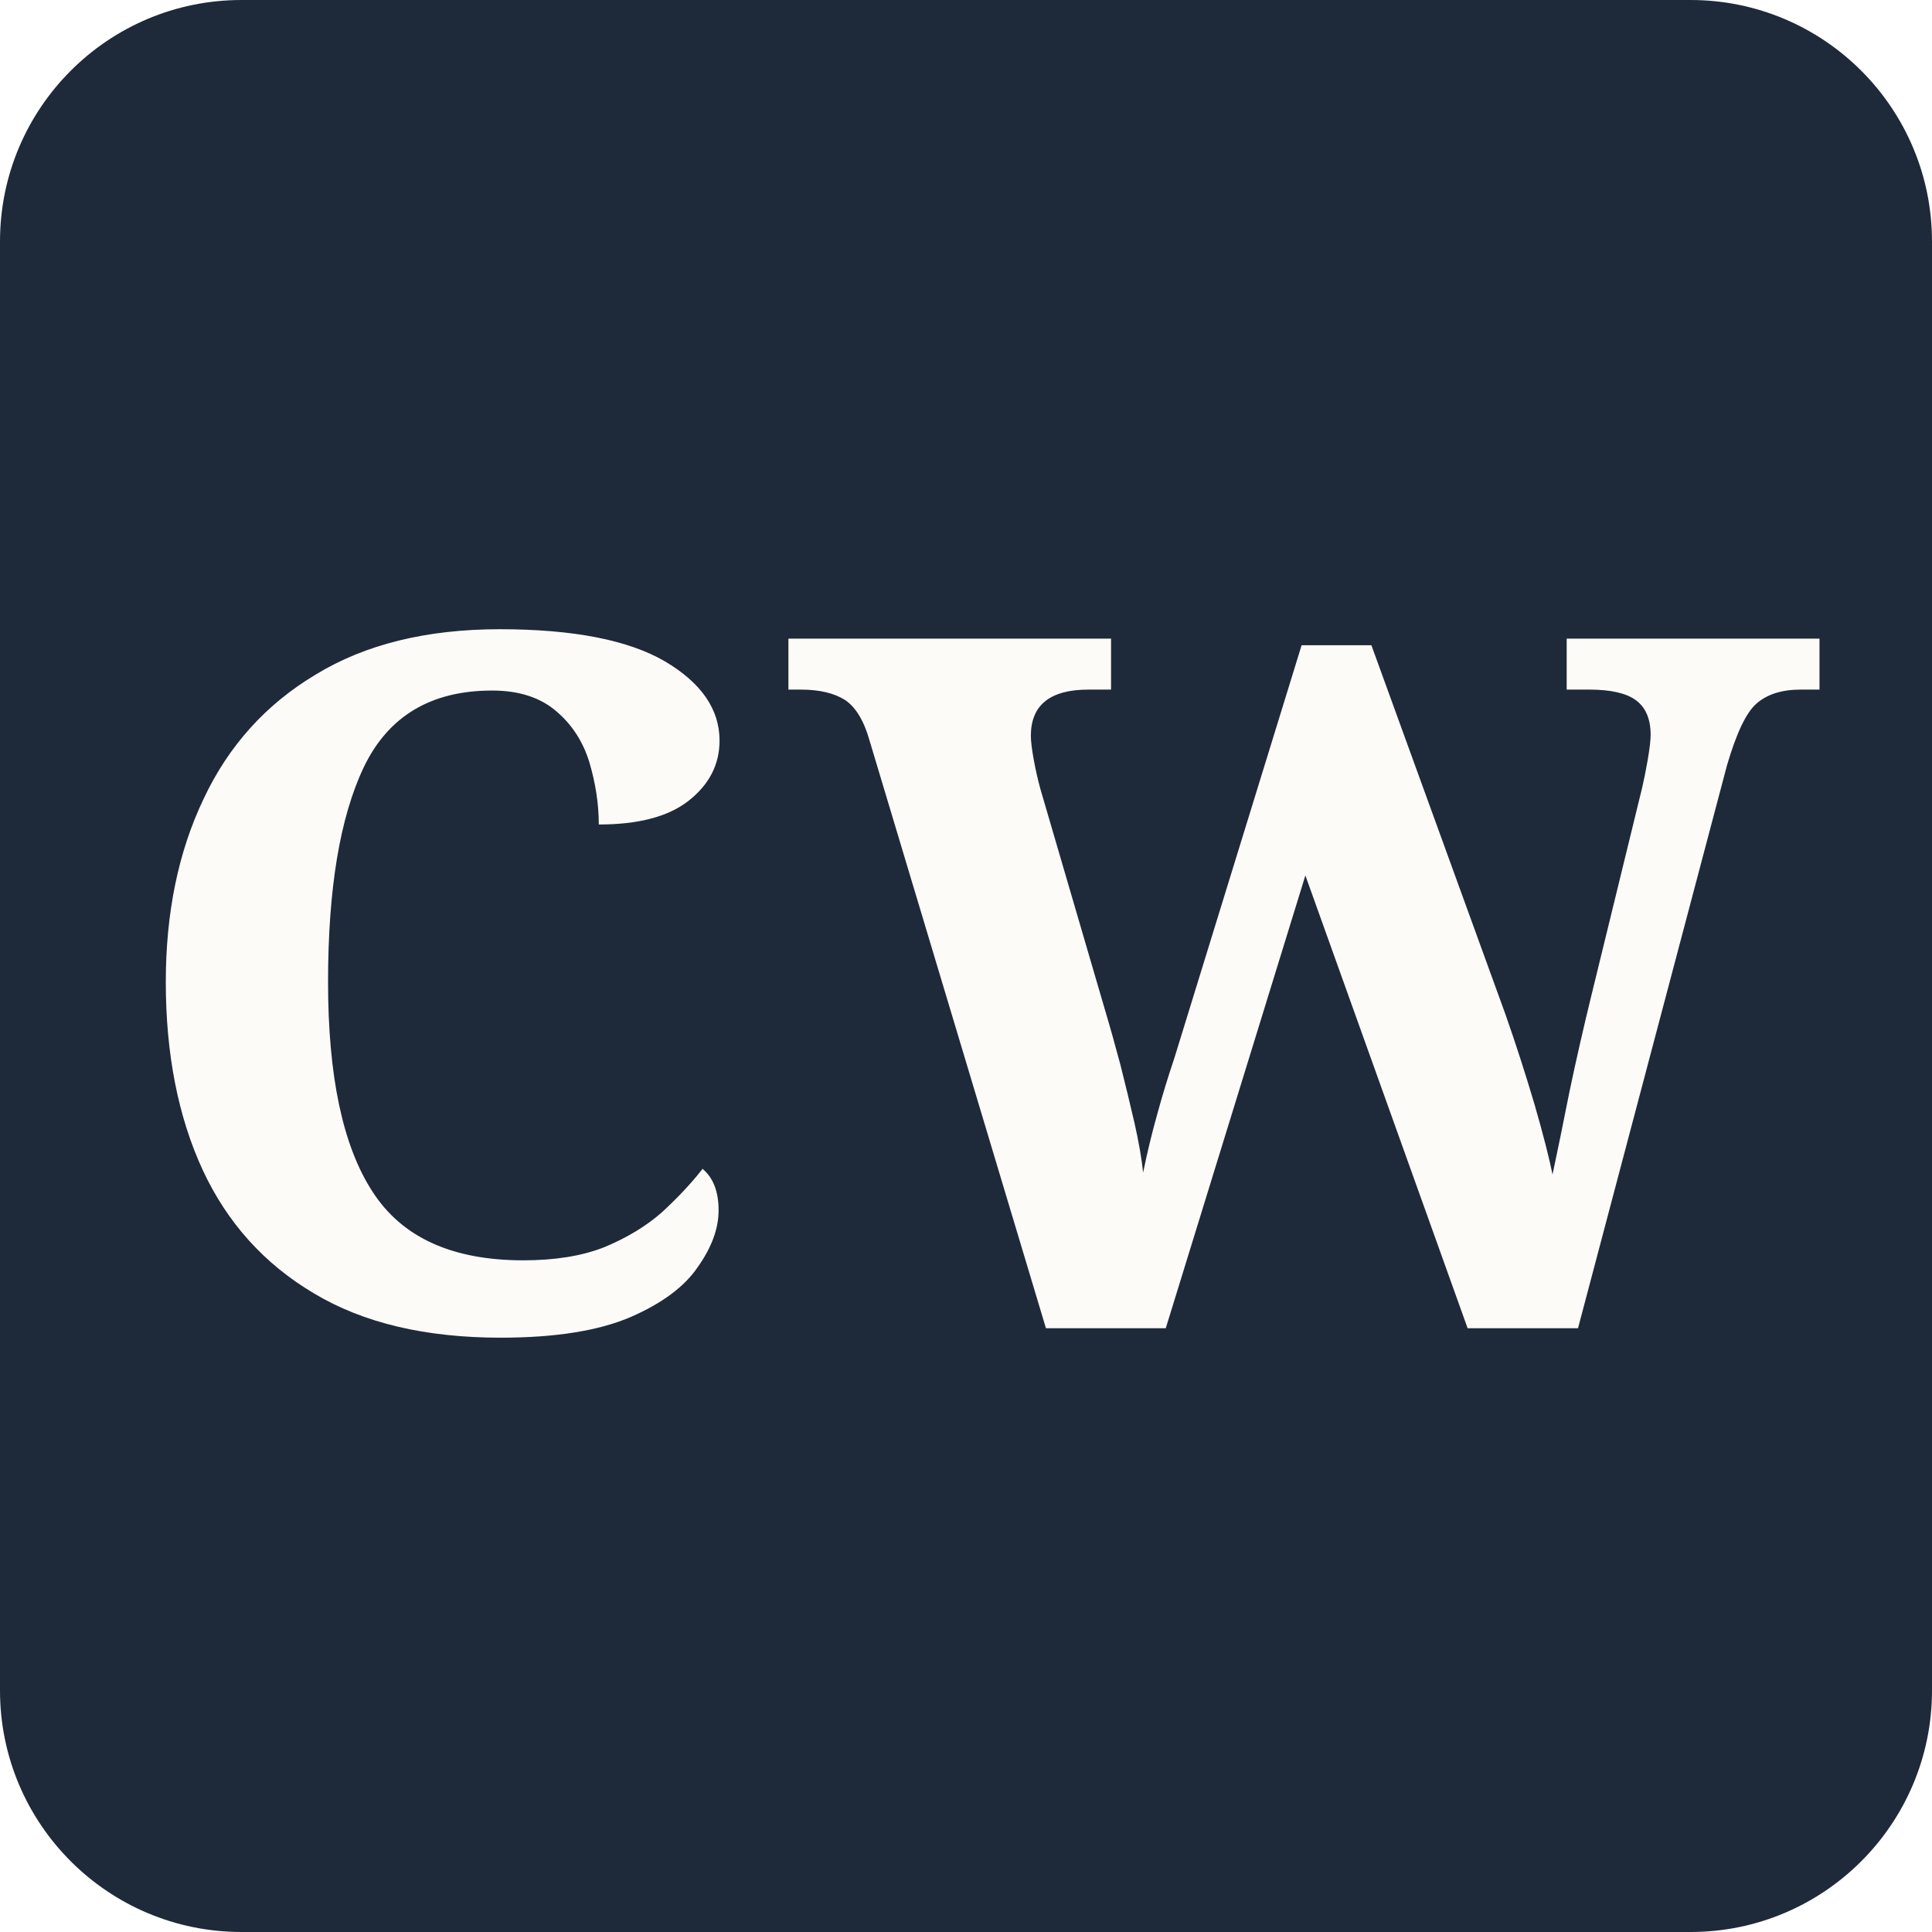
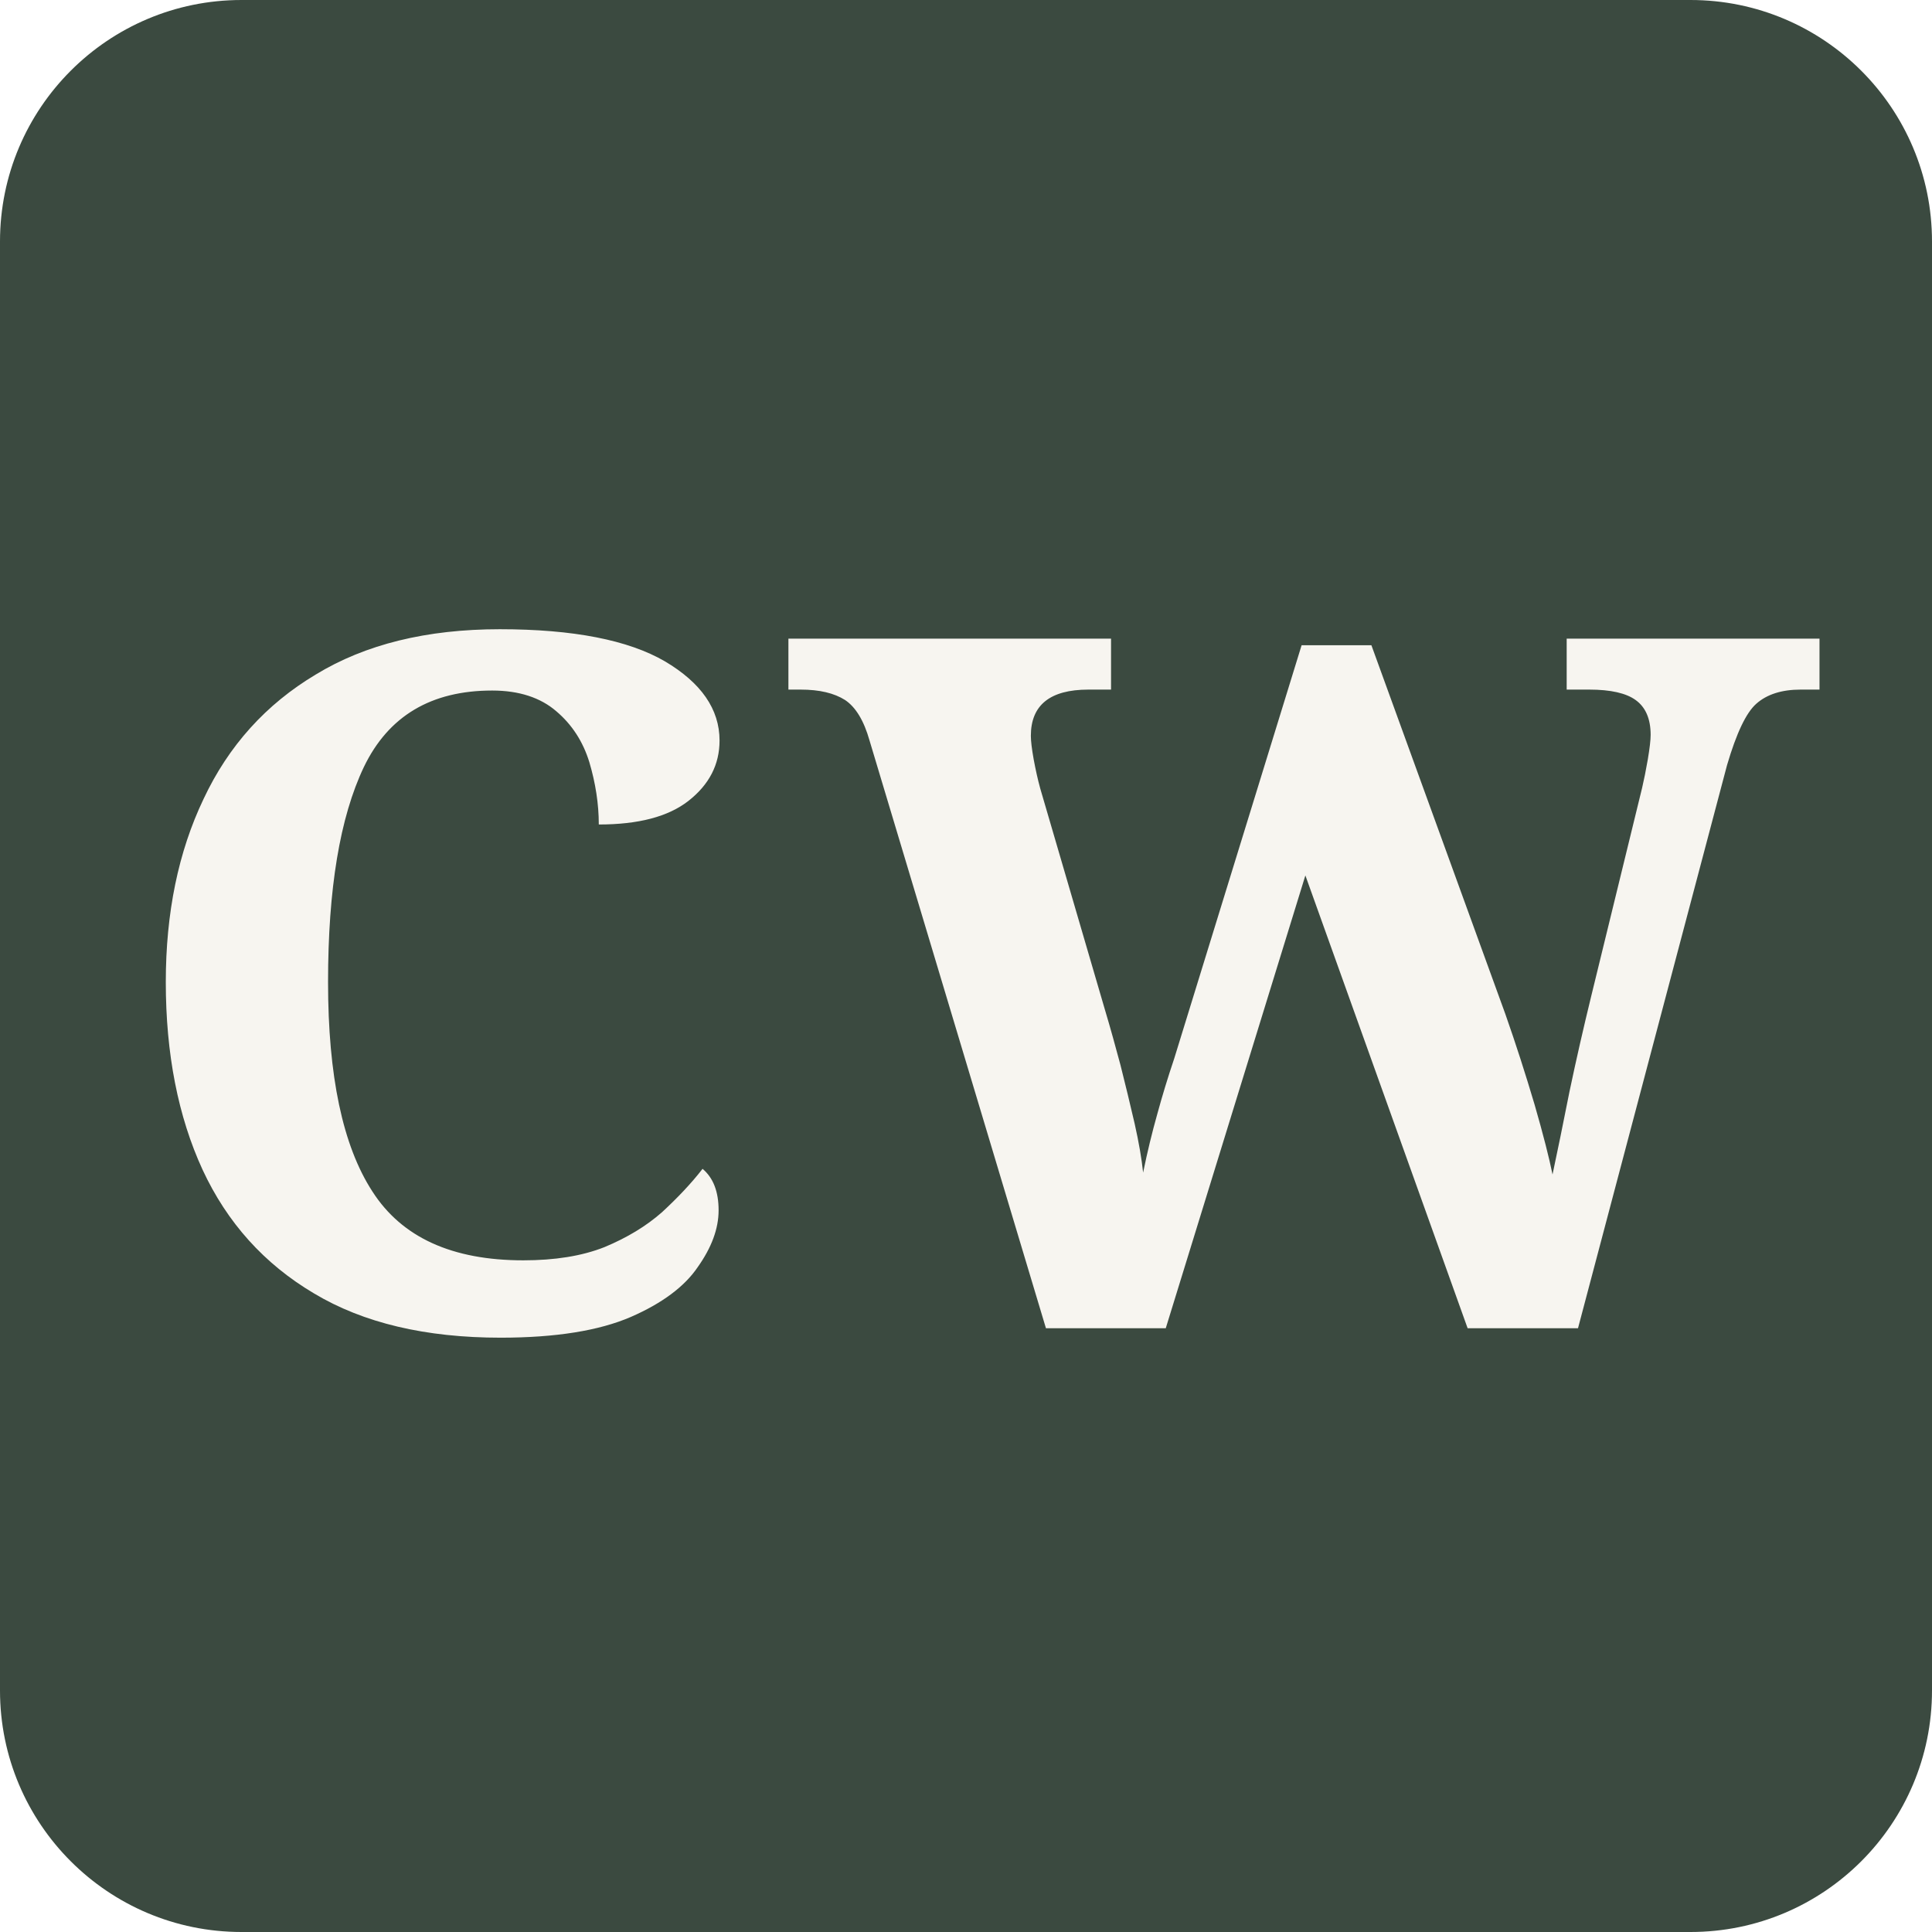
<svg xmlns="http://www.w3.org/2000/svg" viewBox="0 0 32 32" width="32" height="32">
-   <rect width="32" height="32" rx="4" fill="#1e2a3a" />
-   <text x="16" y="22" text-anchor="middle" font-family="Georgia, serif" font-size="16" font-weight="600" fill="#fdfbf7" letter-spacing="0.5">CW</text>
+   <rect width="32" height="32" rx="4" fill="#3b4a40" />
+   <text x="16" y="22" text-anchor="middle" font-family="Georgia, serif" font-size="16" font-weight="600" fill="#f7f5f0" letter-spacing="0.5">CW</text>
</svg>
